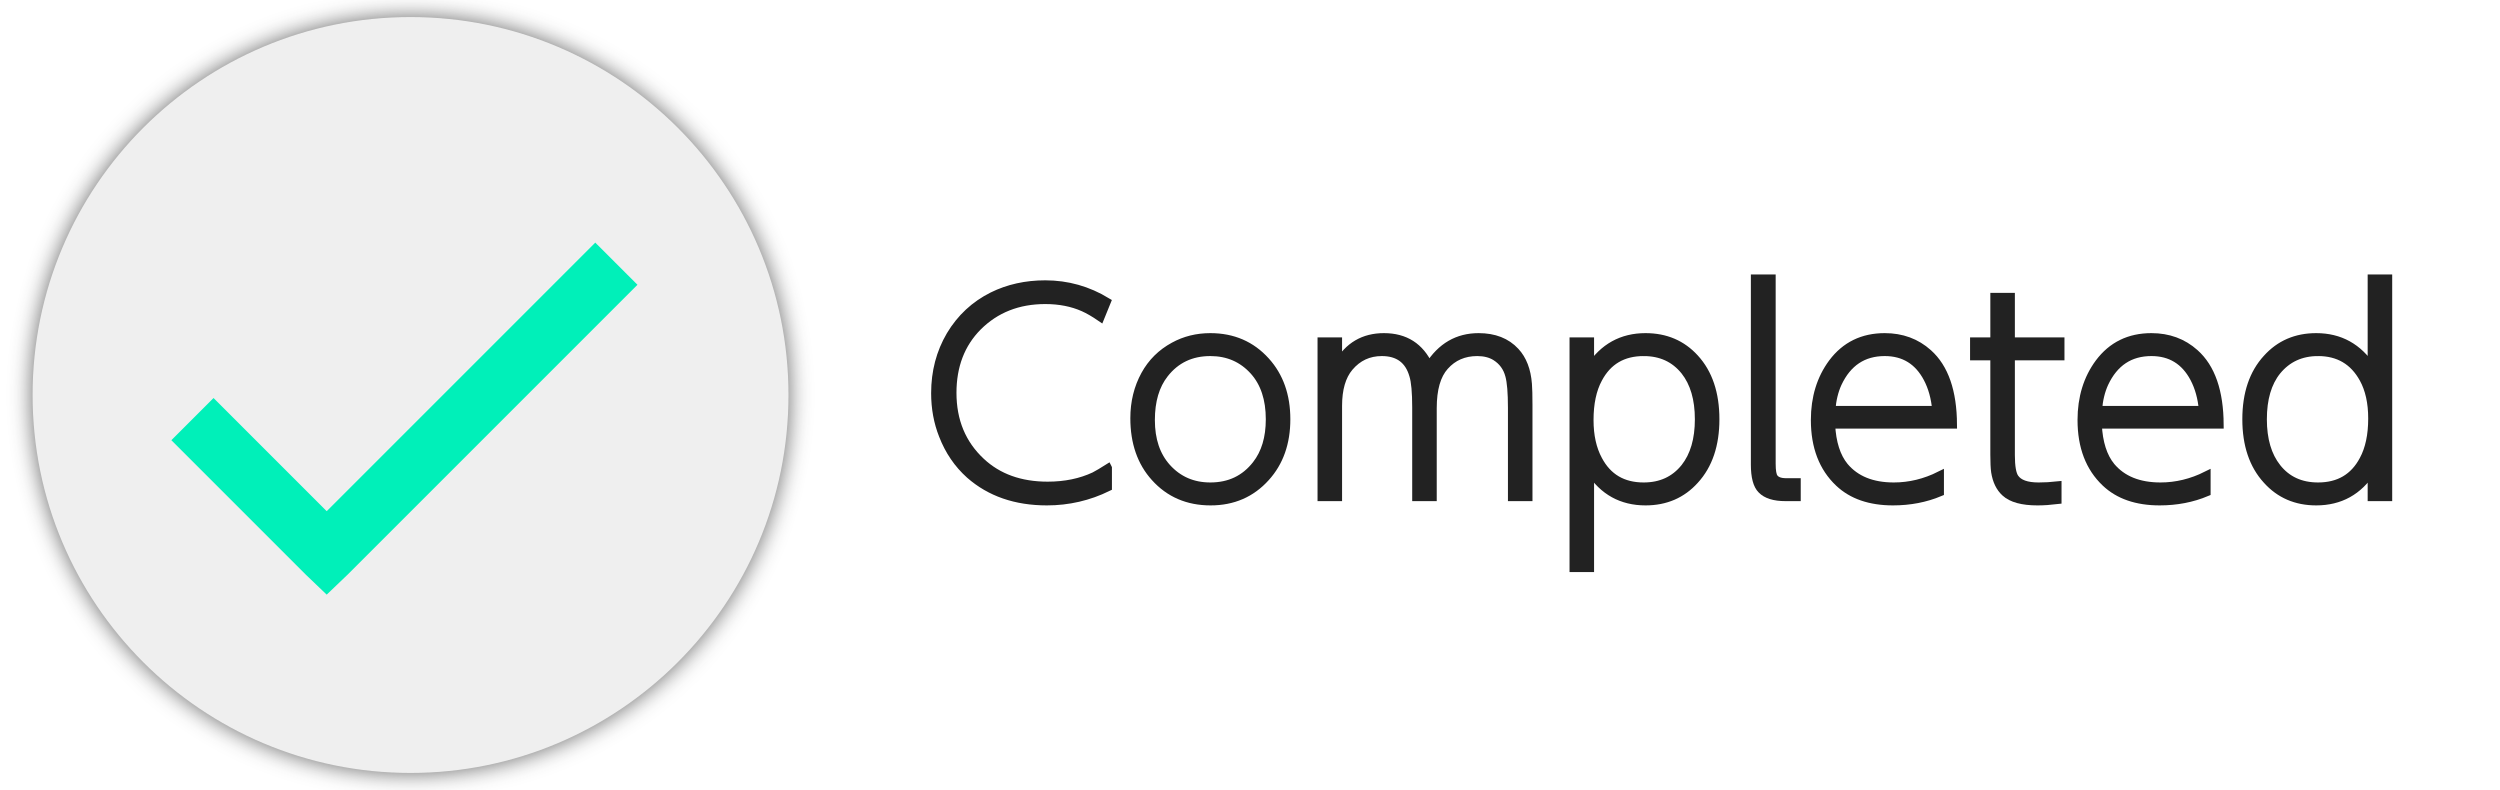
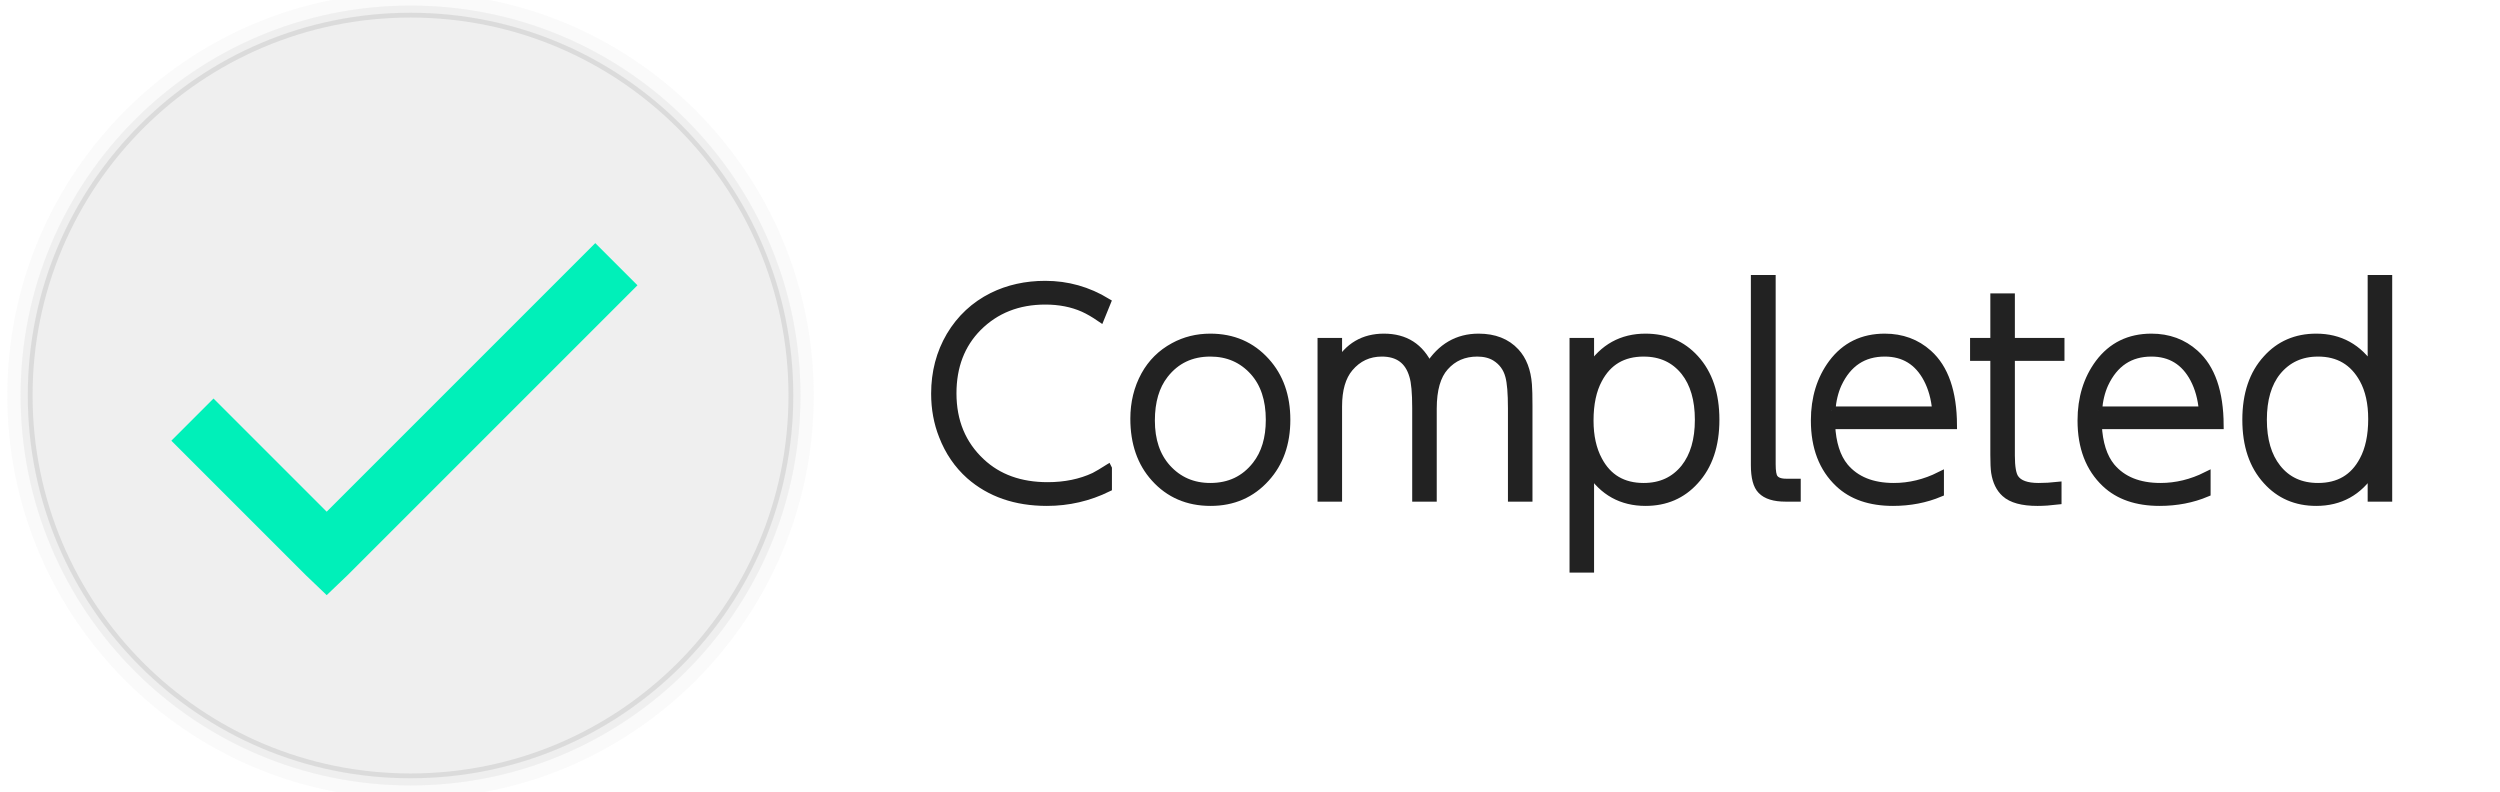
- <svg xmlns="http://www.w3.org/2000/svg" width="2500" height="790" viewBox="0 0 661.458 209.021" version="1.1" id="svg83">
-   <defs id="defs77">
-     <filter style="color-interpolation-filters:sRGB" id="filter1003">
-       <feFlood flood-opacity="0.498" flood-color="rgb(0,0,0)" result="flood" id="feFlood993" />
-       <feComposite in="flood" in2="SourceGraphic" operator="in" result="composite1" id="feComposite995" />
-       <feGaussianBlur in="composite1" stdDeviation="1" result="blur" id="feGaussianBlur997" />
-       <feOffset dx="0" dy="0" result="offset" id="feOffset999" />
-       <feComposite in="SourceGraphic" in2="offset" operator="over" result="fbSourceGraphic" id="feComposite1001" />
-       <feColorMatrix result="fbSourceGraphicAlpha" in="fbSourceGraphic" values="0 0 0 -1 0 0 0 0 -1 0 0 0 0 -1 0 0 0 0 1 0" id="feColorMatrix1005" />
-       <feFlood id="feFlood1007" flood-opacity="0.498" flood-color="rgb(0,0,0)" result="flood" in="fbSourceGraphic" />
-       <feComposite in2="fbSourceGraphic" id="feComposite1009" in="flood" operator="in" result="composite1" />
-       <feGaussianBlur id="feGaussianBlur1011" in="composite1" stdDeviation="1" result="blur" />
-       <feOffset id="feOffset1013" dx="0" dy="0" result="offset" />
-       <feComposite in2="offset" id="feComposite1015" in="fbSourceGraphic" operator="over" result="composite2" />
-     </filter>
-     <filter style="color-interpolation-filters:sRGB" id="filter902">
-       <feFlood flood-opacity="0.691" flood-color="rgb(34,34,34)" result="flood" id="feFlood892" />
-       <feComposite in="flood" in2="SourceGraphic" operator="in" result="composite1" id="feComposite894" />
-       <feGaussianBlur in="composite1" stdDeviation="3" result="blur" id="feGaussianBlur896" />
-       <feOffset dx="0" dy="0" result="offset" id="feOffset898" />
-       <feComposite in="SourceGraphic" in2="offset" operator="over" result="composite2" id="feComposite900" />
-     </filter>
-   </defs>
+ <svg xmlns="http://www.w3.org/2000/svg" width="1024" height="324" viewBox="0 0 661.458 209.021" version="1.1" id="svg83">
+   <g id="layer1" style="opacity:1">
+     <circle id="path31-3" cx="108.621" cy="104.51" style="fill:#a1a1a1;fill-opacity:0.25;stroke-width:0.306" r="101.271" />
+   </g>
+   <g id="g880" style="opacity:1">
+     <circle id="circle878" cx="108.621" cy="104.51" style="fill:#a1a1a1;fill-opacity:0.125;stroke-width:0.312" r="103.172" />
+   </g>
+   <g id="g884" style="opacity:1">
+     <circle id="circle882" cx="108.621" cy="104.51" style="fill:#a1a1a1;fill-opacity:0.062;stroke-width:0.323" r="106.686" />
+   </g>
  <g id="layer3" style="opacity:1" />
  <g id="layer2" style="opacity:1" />
  <g id="layer4">
    <g aria-label="Completed" id="text867" style="font-size:63.5px;line-height:1.25;font-family:'Nintendo Switch UI';-inkscape-font-specification:'Nintendo Switch UI';stroke-width:2.117;stroke-miterlimit:4;stroke-dasharray:none">
      <path d="m 293.141,123.843 v 5.08 q -7.62,3.739 -16.157,3.739 -12.347,0 -20.391,-7.056 -4.727,-4.233 -7.126,-10.442 -2.046,-5.151 -2.046,-11.148 0,-8.467 4.022,-15.311 4.092,-6.844 11.148,-10.372 6.279,-3.104 13.97,-3.104 8.749,0 16.298,4.586 l -1.693,4.163 q -2.469,-1.693 -4.516,-2.611 -4.445,-1.976 -10.089,-1.976 -10.795,0 -17.851,7.056 -6.703,6.773 -6.703,17.498 0,11.148 7.549,18.203 6.773,6.35 17.639,6.35 6.914,0 12.347,-2.54 1.482,-0.776 3.598,-2.117 z" style="font-size:70.556px;fill:#222222;fill-opacity:1;stroke:#222222;stroke-width:2.117;stroke-miterlimit:4;stroke-dasharray:none;stroke-opacity:1" id="path907" />
      <path d="m 320.235,89.2 q 8.961,0 14.676,6.35 5.433,5.997 5.433,15.381 0,9.384 -5.433,15.381 -5.715,6.35 -14.605,6.35 -9.031,0 -14.746,-6.35 -5.433,-5.997 -5.433,-15.663 0,-6.35 2.822,-11.501 2.681,-4.868 7.62,-7.549 4.374,-2.399 9.666,-2.399 z m 0,3.951 q -7.62,0 -12.136,5.786 -3.598,4.586 -3.598,12.206 0,7.832 4.233,12.559 4.516,5.009 11.501,5.009 7.62,0 12.136,-5.786 3.598,-4.586 3.598,-11.994 0,-8.043 -4.233,-12.771 -4.516,-5.009 -11.501,-5.009 z" style="font-size:70.556px;fill:#222222;fill-opacity:1;stroke:#222222;stroke-width:2.117;stroke-miterlimit:4;stroke-dasharray:none;stroke-opacity:1" id="path909" />
      <path d="m 379.078,131.533 h -4.374 v -23.707 q 0,-6.068 -0.776,-8.537 -1.764,-6.138 -8.326,-6.138 -5.221,0 -8.608,4.022 -2.963,3.528 -2.963,10.231 v 24.13 h -4.374 V 90.329 h 4.374 v 5.997 q 4.092,-7.126 12.136,-7.126 8.396,0 11.924,7.62 4.798,-7.62 13.123,-7.62 6.209,0 9.737,3.81 2.893,3.104 3.316,8.608 0.141,1.764 0.141,5.503 v 24.412 h -4.374 v -23.636 q 0,-5.997 -0.706,-8.537 -0.847,-3.246 -3.669,-5.009 -1.976,-1.199 -4.798,-1.199 -5.292,0 -8.608,3.739 -3.175,3.528 -3.175,11.077 z" style="font-size:70.556px;fill:#222222;fill-opacity:1;stroke:#222222;stroke-width:2.117;stroke-miterlimit:4;stroke-dasharray:none;stroke-opacity:1" id="path911" />
      <path d="m 416.331,90.329 h 4.374 v 6.985 q 5.292,-8.114 14.676,-8.114 7.973,0 13.053,5.574 5.433,5.927 5.433,16.157 0,10.16 -5.433,16.087 -5.08,5.644 -13.053,5.644 -9.454,0 -14.676,-8.114 v 25.753 h -4.374 z m 18.556,2.822 q -8.255,0 -11.994,7.056 -2.328,4.304 -2.328,10.936 0,6.209 2.328,10.513 3.739,7.056 11.994,7.056 6.844,0 10.866,-5.009 3.739,-4.727 3.739,-12.771 0,-8.043 -3.739,-12.771 -4.022,-5.009 -10.866,-5.009 z" style="font-size:70.556px;fill:#222222;fill-opacity:1;stroke:#222222;stroke-width:2.117;stroke-miterlimit:4;stroke-dasharray:none;stroke-opacity:1" id="path913" />
      <path d="m 475.386,127.582 v 3.951 h -2.963 q -4.445,0 -6.35,-1.976 -1.764,-1.764 -1.764,-6.632 V 73.678 h 4.445 v 49.036 q 0,2.822 0.635,3.669 0.847,1.199 3.175,1.199 z" style="font-size:70.556px;fill:#222222;fill-opacity:1;stroke:#222222;stroke-width:2.117;stroke-miterlimit:4;stroke-dasharray:none;stroke-opacity:1" id="path915" />
      <path d="m 513.275,130.263 q -5.715,2.399 -12.418,2.399 -9.102,0 -14.323,-4.939 -6.35,-5.997 -6.35,-16.581 0,-8.89 4.657,-15.169 5.08,-6.773 13.829,-6.773 6.773,0 11.501,4.233 6.491,5.786 6.562,18.909 h -32.244 q 0.353,7.197 3.528,11.077 4.445,5.292 13.053,5.292 6.279,0 12.206,-2.963 z m -28.716,-21.802 h 27.728 q -0.423,-4.798 -2.328,-8.396 -3.669,-6.914 -11.289,-6.914 -8.537,0 -12.418,8.255 -1.411,3.104 -1.693,7.056 z" style="font-size:70.556px;fill:#222222;fill-opacity:1;stroke:#222222;stroke-width:2.117;stroke-miterlimit:4;stroke-dasharray:none;stroke-opacity:1" id="path917" />
      <path d="M 527.668,90.329 V 78.546 h 4.374 v 11.783 h 13.123 v 3.951 h -13.123 v 26.106 q 0,4.586 1.058,6.068 1.552,2.258 6.279,2.258 2.469,0 5.009,-0.282 v 3.881 q -2.893,0.353 -5.292,0.353 -5.997,0 -8.537,-2.328 -2.117,-1.905 -2.681,-5.503 -0.212,-1.482 -0.212,-4.586 V 94.28 h -5.362 v -3.951 z" style="font-size:70.556px;fill:#222222;fill-opacity:1;stroke:#222222;stroke-width:2.117;stroke-miterlimit:4;stroke-dasharray:none;stroke-opacity:1" id="path919" />
      <path d="m 583.83,130.263 q -5.715,2.399 -12.418,2.399 -9.102,0 -14.323,-4.939 -6.35,-5.997 -6.35,-16.581 0,-8.89 4.657,-15.169 5.08,-6.773 13.829,-6.773 6.773,0 11.501,4.233 6.491,5.786 6.562,18.909 h -32.244 q 0.353,7.197 3.528,11.077 4.445,5.292 13.053,5.292 6.279,0 12.206,-2.963 z m -28.716,-21.802 h 27.728 q -0.423,-4.798 -2.328,-8.396 -3.669,-6.914 -11.289,-6.914 -8.537,0 -12.418,8.255 -1.411,3.104 -1.693,7.056 z" style="font-size:70.556px;fill:#222222;fill-opacity:1;stroke:#222222;stroke-width:2.117;stroke-miterlimit:4;stroke-dasharray:none;stroke-opacity:1" id="path921" />
      <path d="m 627.504,124.548 q -5.221,8.114 -14.676,8.114 -7.973,0 -13.053,-5.644 -5.433,-5.927 -5.433,-16.087 0,-10.16 5.433,-16.087 5.08,-5.644 13.053,-5.644 9.384,0 14.676,8.114 V 73.678 h 4.374 v 57.856 h -4.374 z M 613.322,93.151 q -6.773,0 -10.866,5.009 -3.739,4.657 -3.739,12.771 0,8.043 3.739,12.771 3.951,5.009 10.866,5.009 8.255,0 11.994,-7.056 2.328,-4.304 2.328,-10.936 0,-6.279 -2.328,-10.513 -3.881,-7.056 -11.994,-7.056 z" style="font-size:70.556px;fill:#222222;fill-opacity:1;stroke:#222222;stroke-width:2.117;stroke-miterlimit:4;stroke-dasharray:none;stroke-opacity:1" id="path923" />
    </g>
-     <circle id="path31" cx="108.621" cy="104.51" style="fill:#efefef;fill-opacity:1;stroke-width:0.303;filter:url(#filter902)" r="100" />
+     <circle id="path31" cx="108.621" cy="104.51" style="fill:#efefef;fill-opacity:1;stroke-width:0.303" r="100" />
    <path d="M 157.499,69.439 86.437,140.501 56.496,110.559 l -5.911,5.911 32.897,32.897 2.956,2.827 2.956,-2.827 74.018,-74.018 z" id="path1144" style="stroke:#00f0b9;stroke-width:7.423;stroke-miterlimit:4;stroke-dasharray:none;stroke-opacity:1;fill:#00f0b9;fill-opacity:1" />
  </g>
-   <g id="layer5" />
</svg>
